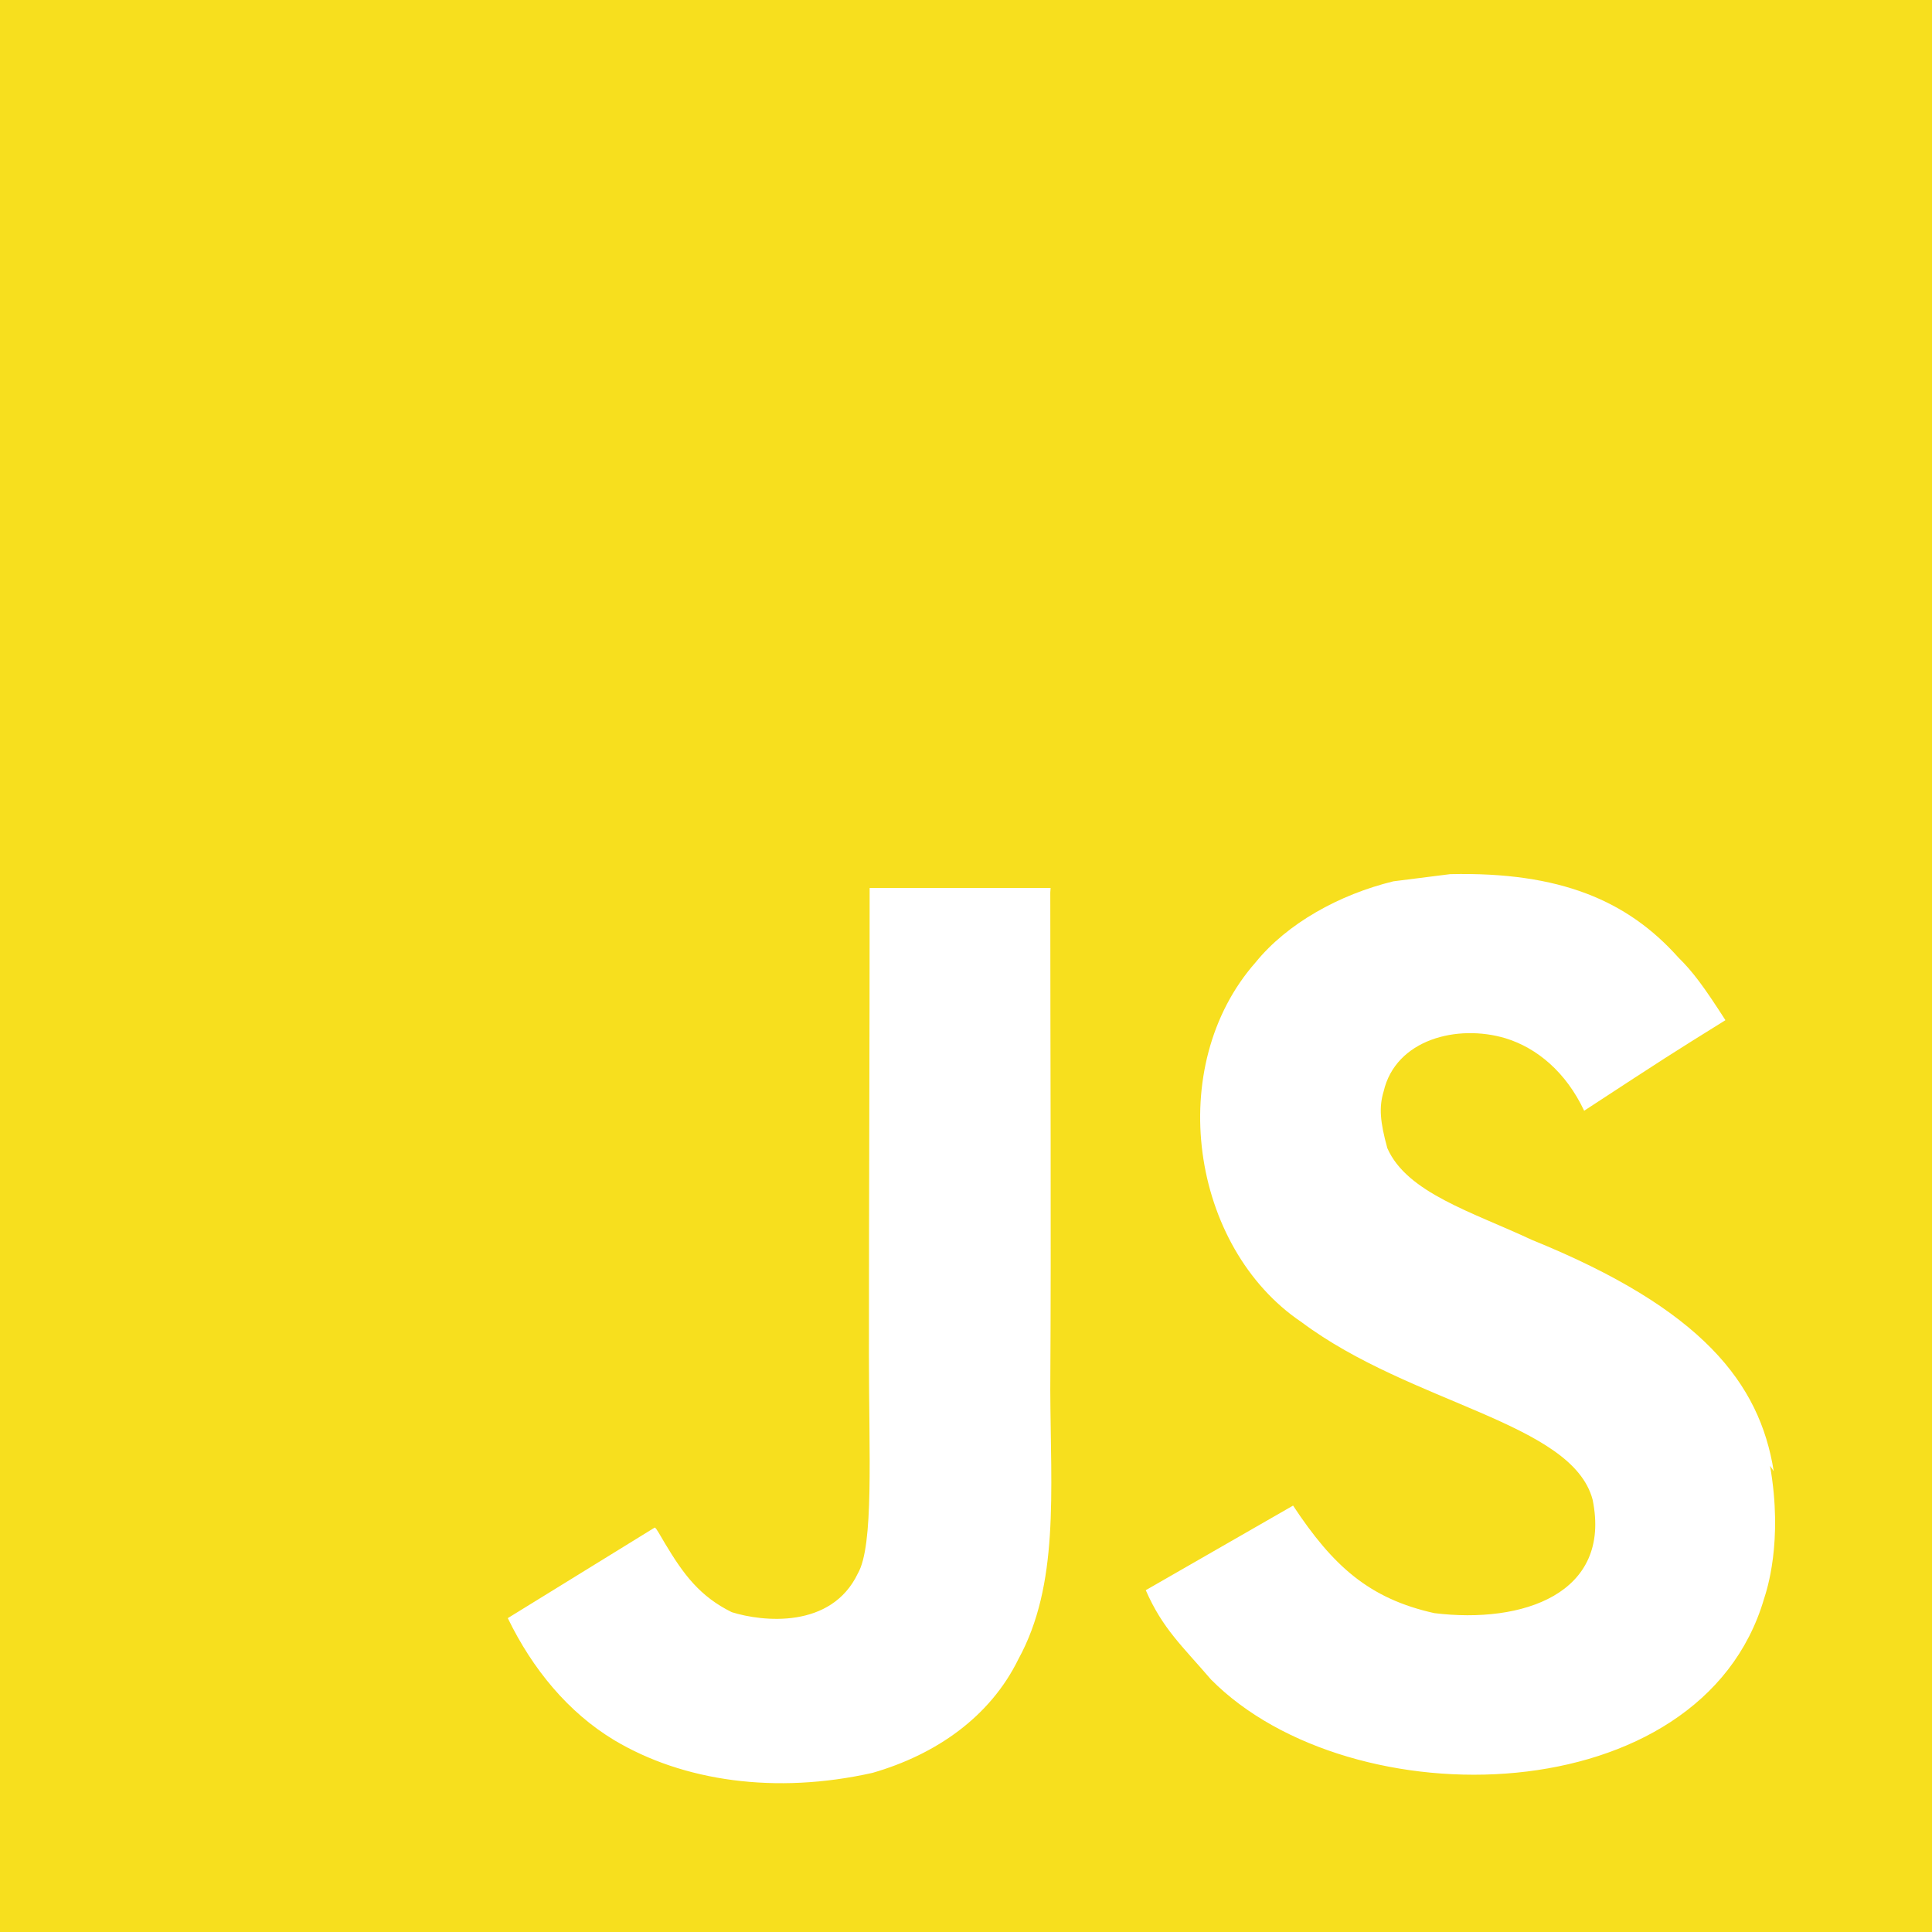
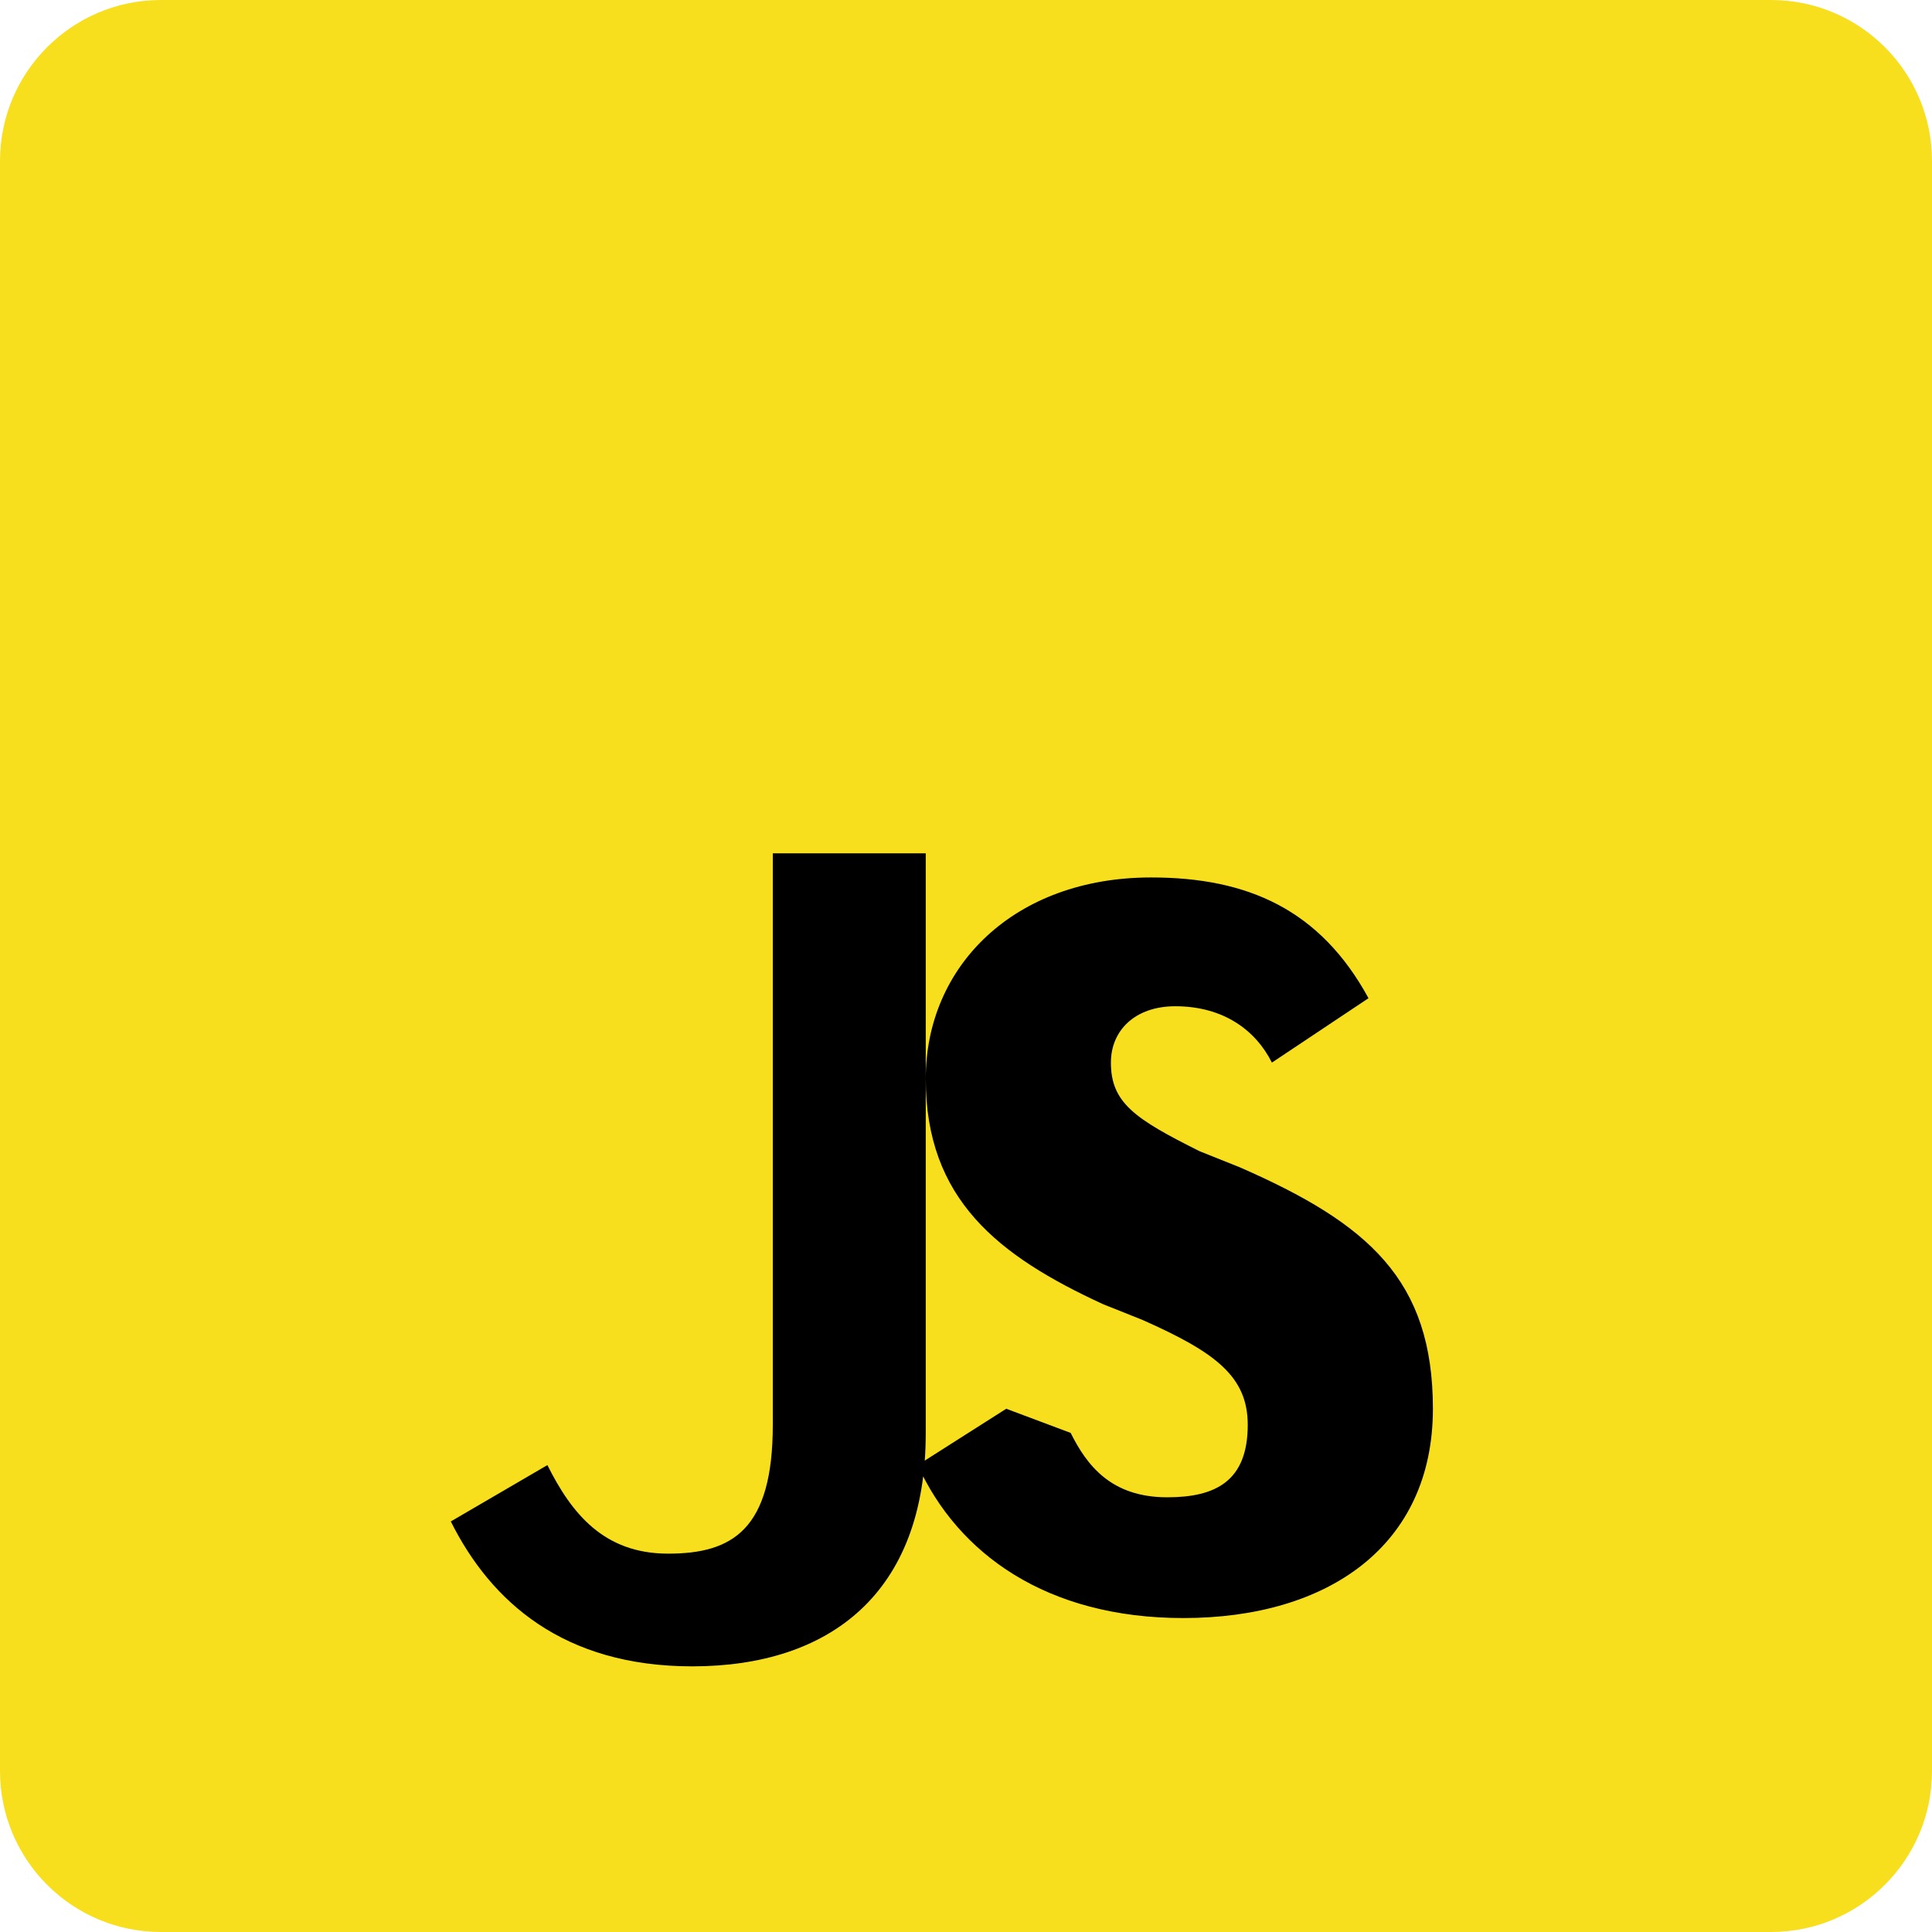
- <svg xmlns="http://www.w3.org/2000/svg" fill="#F7DF1E" role="img" viewBox="0 0 24 24">
-   <path d="M0 0h24v24H0V0zm22.034 18.276c-.175-1.095-.888-2.015-3.003-2.873-.736-.345-1.554-.585-1.797-1.14-.091-.33-.105-.51-.046-.705.15-.646.915-.84 1.515-.66.39.12.75.42.976.9 1.034-.676 1.034-.676 1.755-1.125-.27-.42-.404-.601-.586-.78-.63-.705-1.469-1.065-2.834-1.034l-.705.089c-.676.165-1.32.525-1.71 1.005-1.14 1.291-.811 3.541.569 4.471 1.365 1.02 3.361 1.244 3.616 2.205.24 1.17-.87 1.545-1.966 1.41-.811-.18-1.26-.586-1.755-1.336l-1.83 1.051c.21.48.45.689.81 1.109 1.74 1.756 6.09 1.666 6.871-1.004.029-.09.24-.705.074-1.65l.046.067zm-8.983-7.245h-2.248c0 1.938-.009 3.864-.009 5.805 0 1.232.063 2.363-.138 2.711-.33.689-1.18.601-1.566.48-.396-.196-.597-.466-.83-.855-.063-.105-.11-.196-.127-.196l-1.825 1.125c.305.63.75 1.172 1.324 1.517.855.51 2.004.675 3.207.405.783-.226 1.458-.691 1.811-1.411.51-.93.402-2.07.397-3.346.012-2.054 0-4.109 0-6.179l.004-.056z" />
+ <svg xmlns="http://www.w3.org/2000/svg" viewBox="0 0 24 24" role="img">
+   <rect width="24" height="24" rx="2" fill="#F7DF1E" />
+   <path fill="#000" d="M6.8 18.2c.3.6.7 1.1 1.5 1.1.8 0 1.3-.3 1.3-1.6v-7.1h1.9v7.2c0 2-1.2 2.9-2.9 2.9-1.6 0-2.5-.8-3-1.8l1.2-.7zm6.5-.4c.2.4.5.8 1.2.8.6 0 1-.2 1-.9 0-.6-.4-.9-1.3-1.3l-.5-.2c-1.3-.6-2.2-1.3-2.2-2.8 0-1.4 1.1-2.5 2.8-2.5 1.2 0 2.1.4 2.7 1.5l-1.2.8c-.2-.4-.6-.7-1.2-.7-.5 0-.8.3-.8.7 0 .5.3.7 1.1 1.1l.5.2c1.6.7 2.4 1.4 2.4 3 0 1.7-1.3 2.6-3.1 2.6-1.7 0-2.8-.8-3.3-1.9l1.1-.7z" />
</svg>
